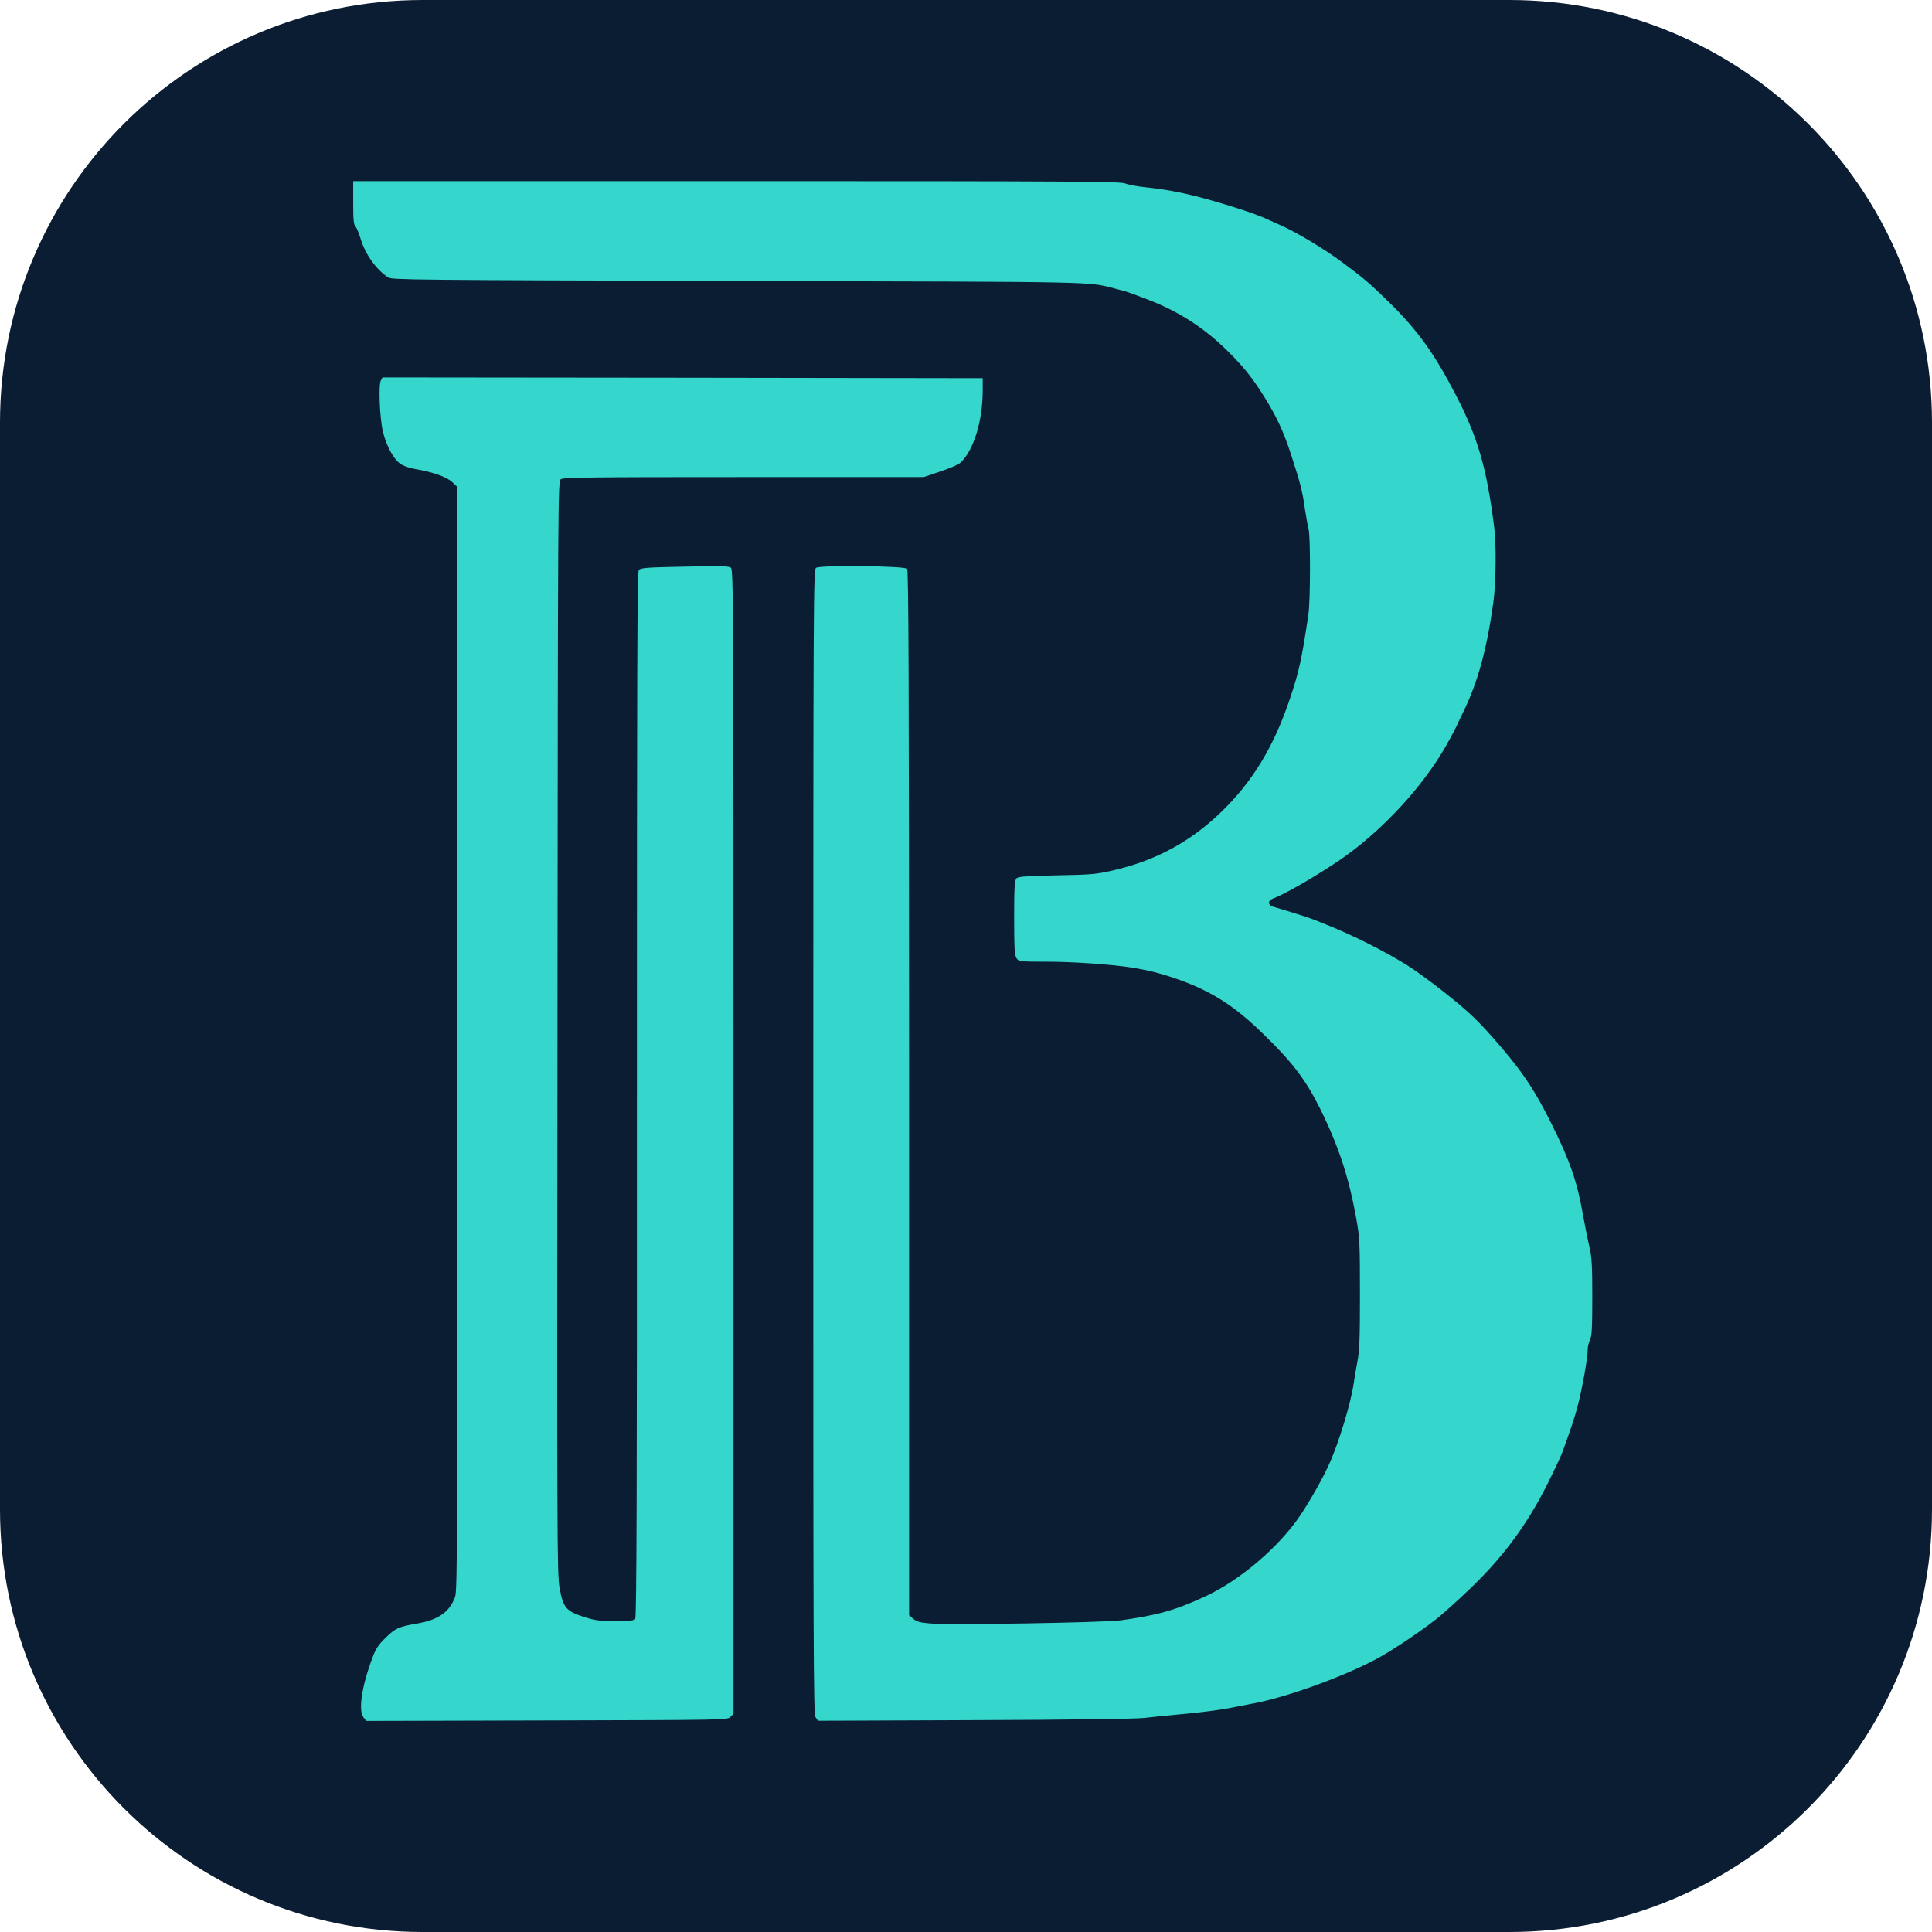
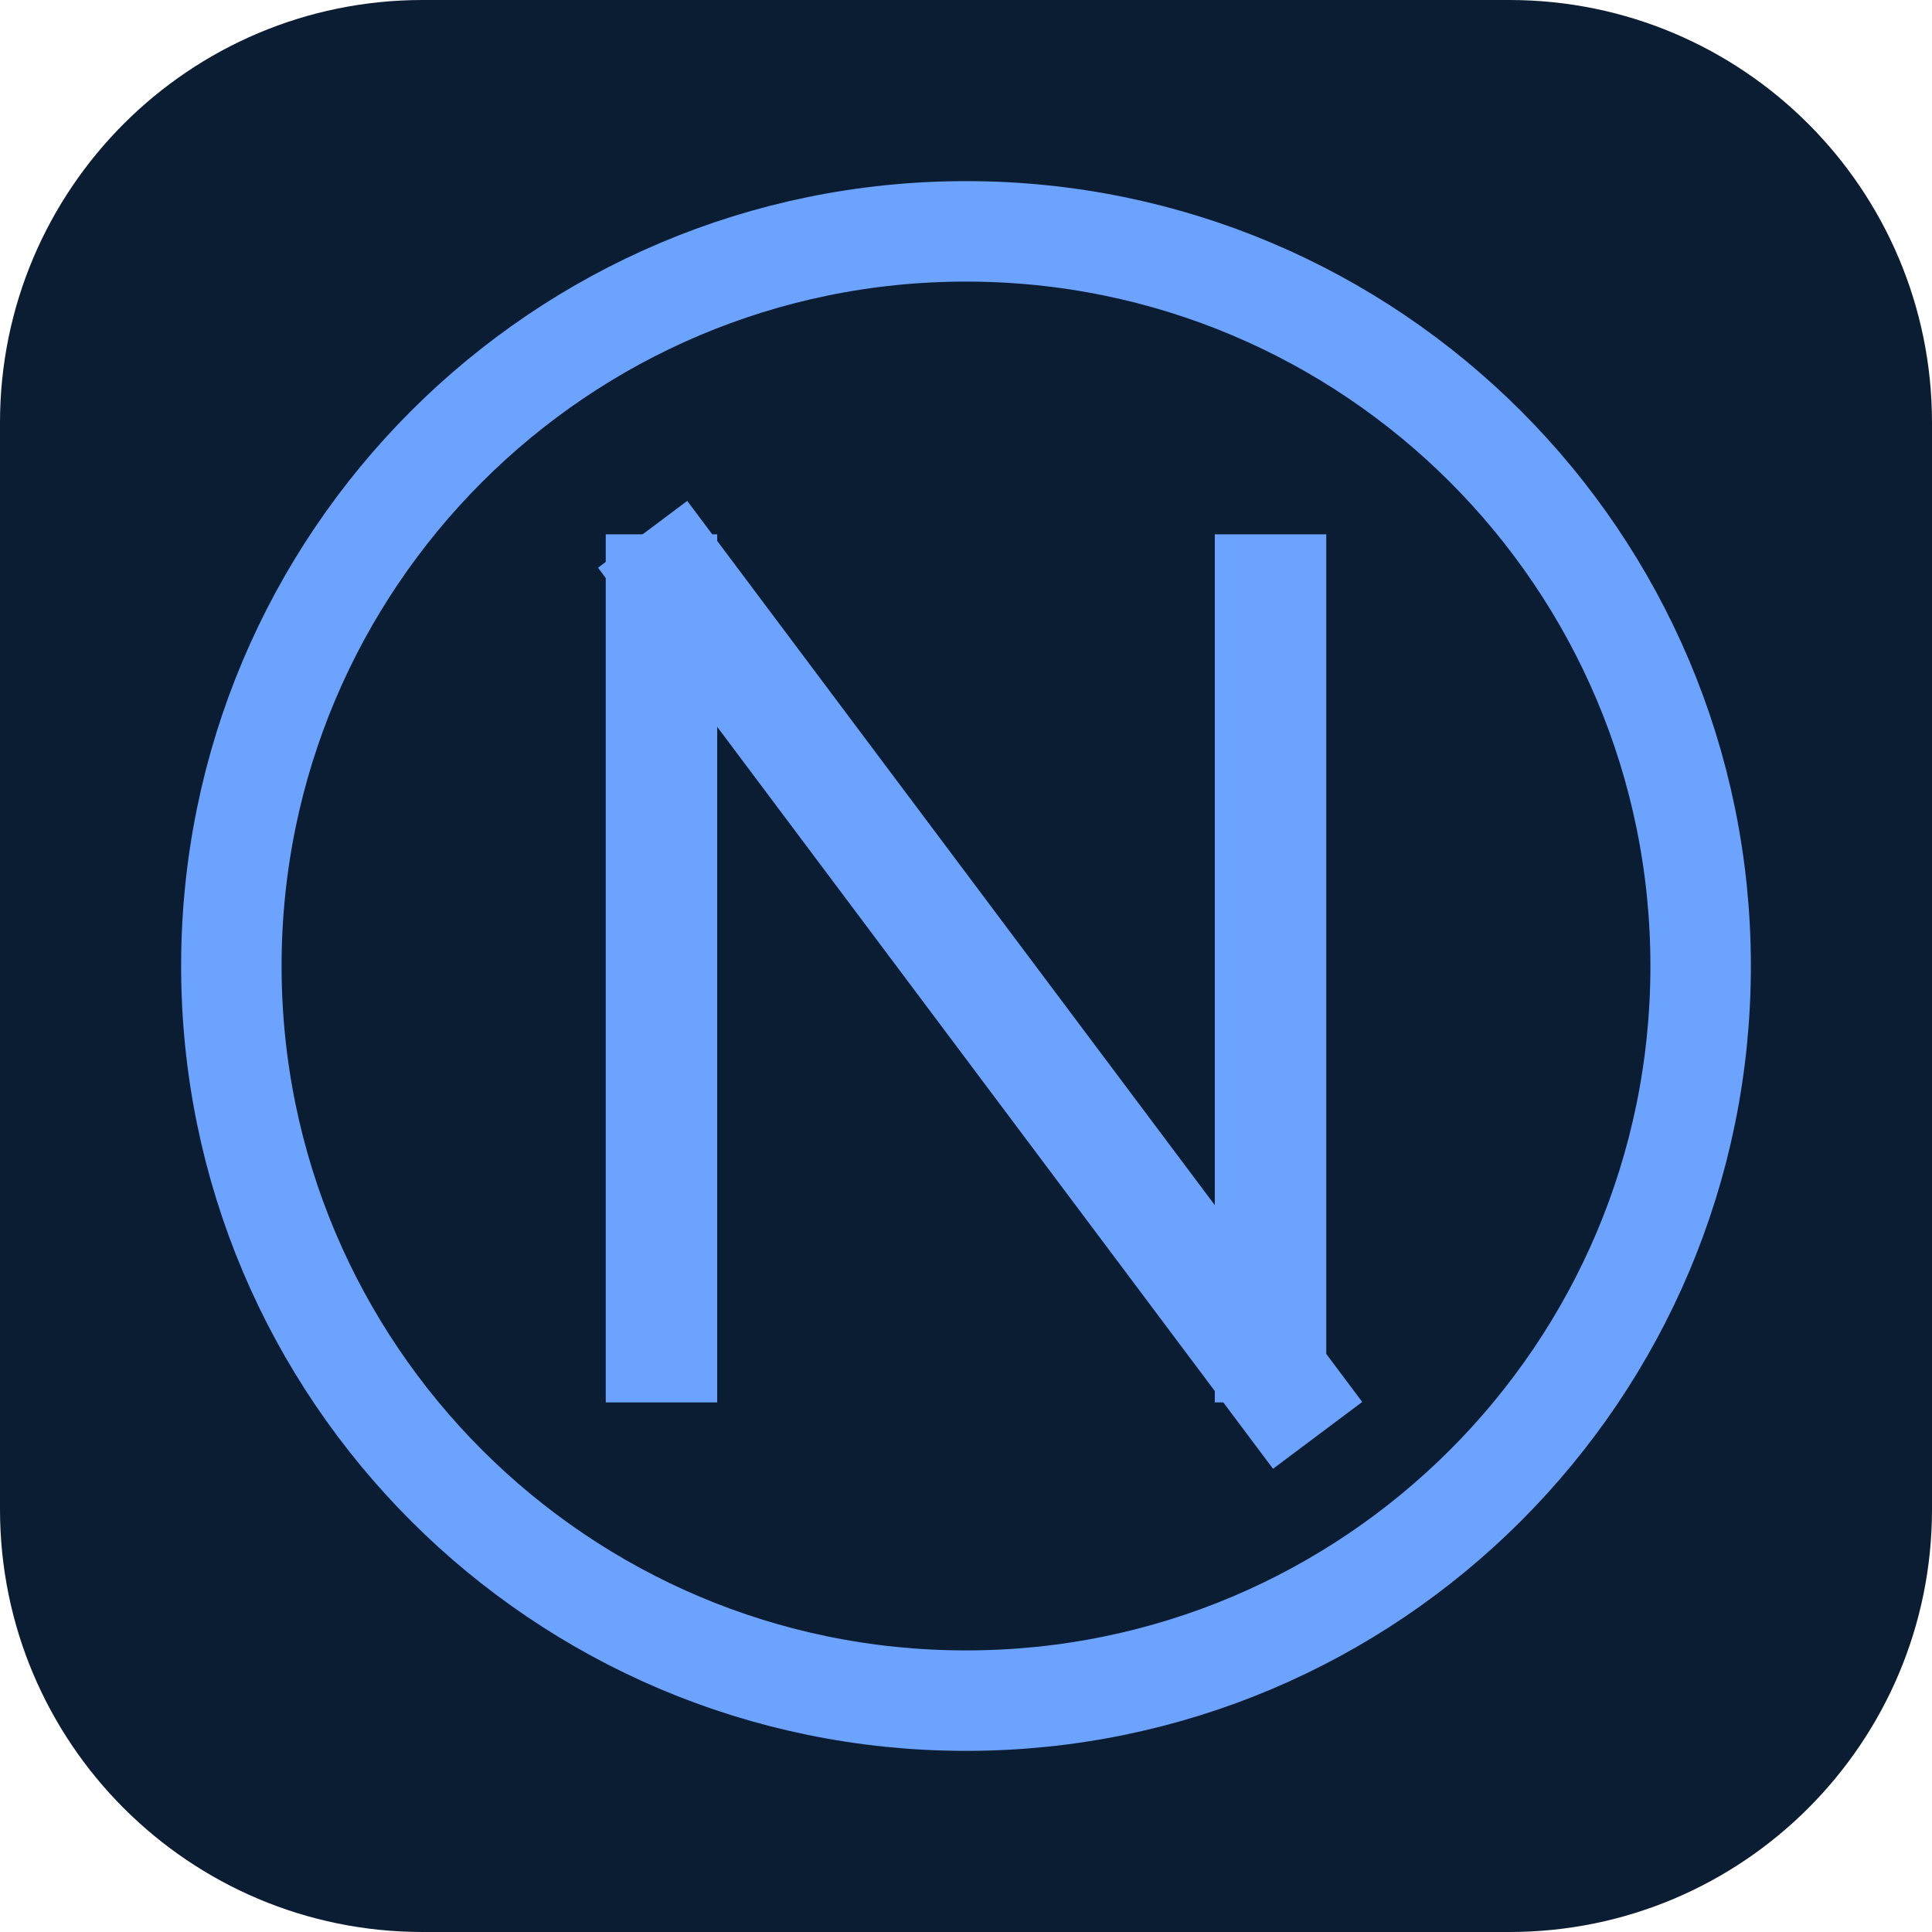
<svg xmlns="http://www.w3.org/2000/svg" viewBox="0 0 64 64">
  <rect width="64" height="64" rx="14" fill="#0B1D33" />
-   <g transform="translate(11.7 6) scale(0.0508)" fill="#35D6CC">
-     <g transform="translate(0,1004) scale(0.1,-0.1)">
-       <path d="M0 9899 c0 -110 3 -144 15 -155 8 -8 23 -45 34 -82 30 -99 101 -199 179 -250 24 -16 168 -17 2287 -23 2426 -6 2268 -3 2465 -53 73 -19 78 -21 208 -71 192 -74 357 -179 505 -324 109 -107 167 -178 247 -306 81 -129 128 -230 178 -385 60 -187 71 -227 87 -341 9 -57 20 -120 25 -139 13 -47 12 -467 -1 -555 -44 -296 -62 -376 -120 -548 -106 -317 -247 -548 -455 -747 -201 -192 -425 -312 -700 -375 -108 -25 -143 -28 -367 -32 -199 -4 -251 -8 -262 -20 -12 -12 -15 -58 -15 -256 0 -203 3 -246 16 -265 15 -21 20 -22 197 -22 170 0 430 -18 557 -39 108 -17 198 -40 309 -80 209 -75 359 -171 538 -345 192 -185 280 -300 373 -484 124 -248 192 -454 241 -727 22 -120 24 -157 24 -490 0 -296 -3 -375 -17 -445 -9 -47 -19 -107 -23 -135 -17 -126 -98 -395 -162 -534 -41 -91 -121 -232 -184 -327 -139 -208 -392 -425 -619 -531 -195 -91 -311 -124 -555 -158 -116 -15 -1123 -32 -1248 -20 -60 5 -84 12 -105 30 l-27 23 0 3406 c-1 2672 -3 3408 -13 3418 -19 19 -570 25 -594 6 -17 -12 -18 -202 -18 -3742 0 -3350 1 -3732 15 -3753 l16 -23 1017 4 c616 2 1052 8 1107 14 50 6 142 15 205 21 173 16 277 29 360 45 41 8 111 21 155 30 217 41 589 176 805 293 96 52 282 176 385 258 39 31 132 114 207 186 224 212 384 428 519 700 43 86 84 173 92 195 60 165 79 221 101 304 29 108 66 314 66 368 0 21 7 50 15 66 12 23 15 76 15 277 0 209 -3 261 -19 331 -11 46 -29 137 -41 203 -38 219 -85 356 -206 598 -69 139 -124 233 -195 332 -69 97 -224 278 -311 361 -95 93 -324 271 -437 342 -148 92 -353 195 -521 262 -30 12 -68 27 -85 34 -25 11 -181 60 -265 84 -36 11 -38 39 -3 53 90 36 257 132 428 246 252 170 509 437 670 698 30 48 84 147 101 183 8 19 28 61 45 95 93 191 152 407 194 711 17 125 20 377 5 493 -49 384 -106 580 -247 853 -142 275 -250 425 -435 607 -126 124 -166 158 -310 265 -110 82 -292 192 -393 237 -27 12 -63 28 -80 36 -64 30 -135 55 -260 94 -227 70 -373 103 -548 121 -53 5 -114 17 -133 25 -32 13 -333 15 -2535 15 l-2499 0 0 -141z" />
-       <path d="M180 8739 c-16 -29 -7 -247 14 -333 22 -93 71 -183 116 -211 19 -13 63 -28 97 -33 112 -19 203 -51 239 -85 l34 -32 0 -3595 c1 -3222 -1 -3600 -15 -3640 -35 -100 -109 -152 -249 -176 -121 -21 -142 -31 -205 -93 -45 -43 -64 -72 -84 -126 -71 -186 -96 -350 -59 -394 l17 -22 1177 3 c1167 3 1178 3 1198 23 l20 20 0 3730 c0 3551 -1 3731 -17 3744 -15 11 -71 12 -303 7 -253 -5 -286 -8 -298 -23 -10 -14 -12 -691 -12 -3421 1 -2563 -2 -3408 -11 -3418 -9 -11 -41 -14 -130 -14 -99 0 -131 4 -201 26 -119 38 -139 61 -162 189 -17 95 -17 293 -14 3658 3 3509 3 3559 22 3573 17 12 196 14 1193 14 l1173 0 107 36 c60 20 119 45 132 57 86 79 145 269 146 467 l0 85 -1957 3 -1957 2 -11 -21z" />
+   <g transform="translate(6 6) scale(0.52)" fill="none" stroke="#6BA3FF">
+     <circle cx="50" cy="50" r="46.8" stroke-width="6.4" />
+     <g stroke-width="7.1">
+       <path d="M30.6 22.5v55.3M69.4 22.5v55.3" />
+       <path d="M29.4 22.5 72.4 79.9" />
    </g>
  </g>
</svg>
